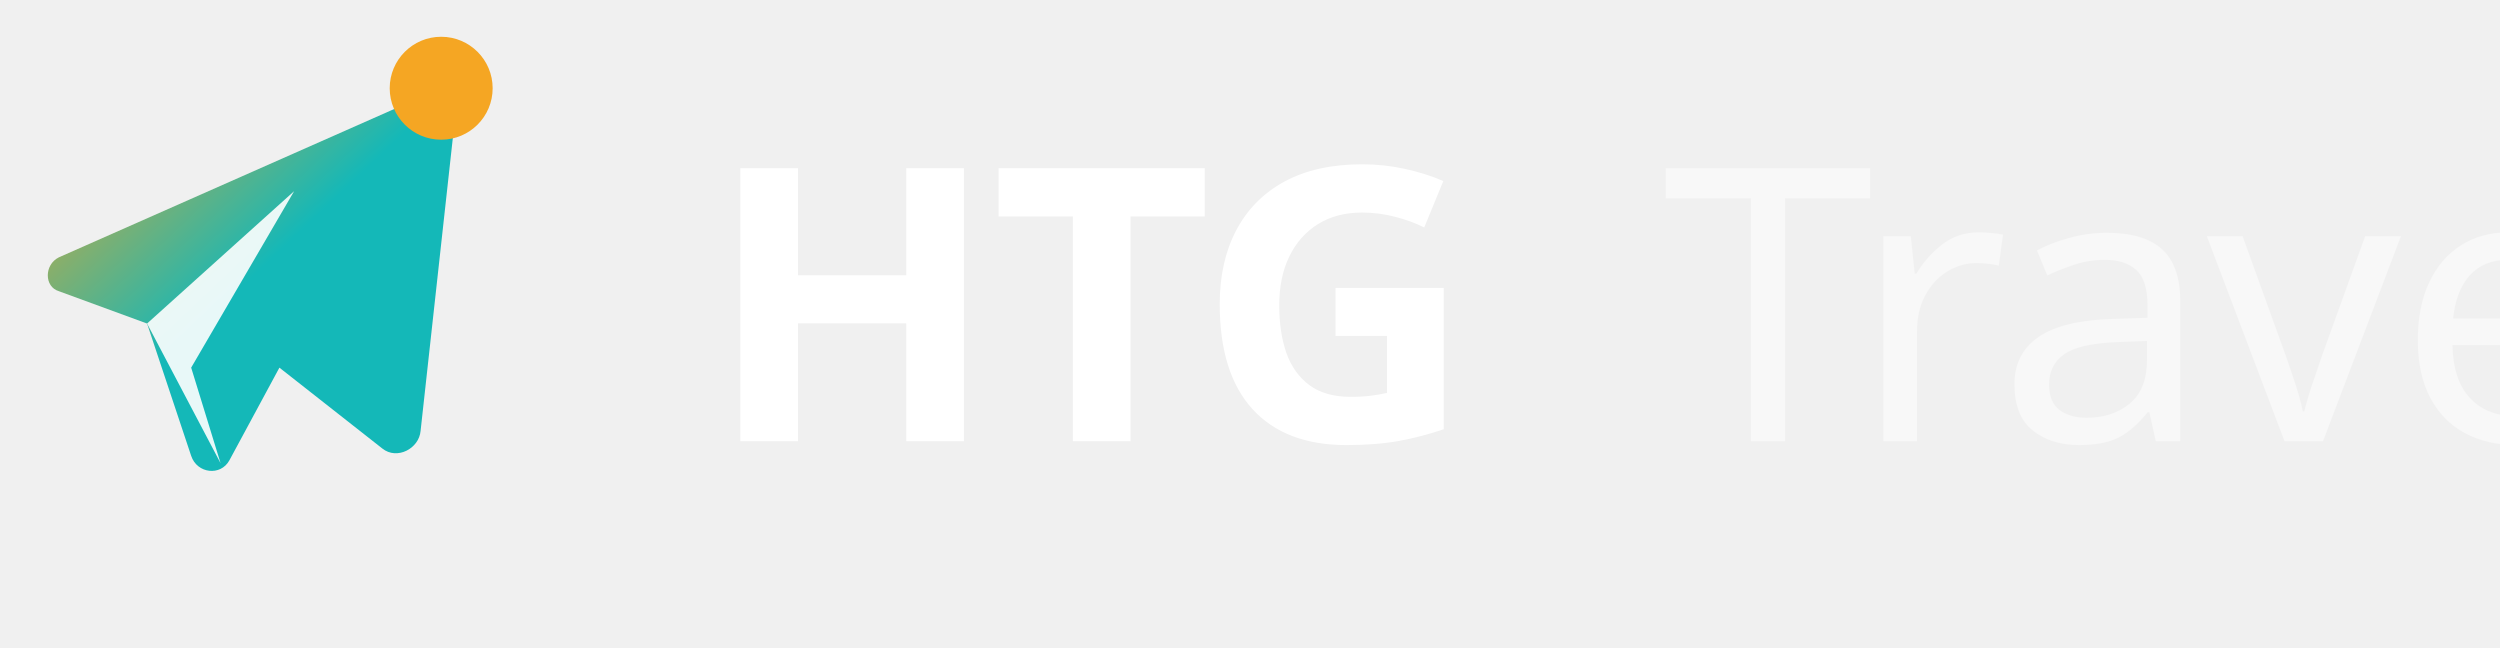
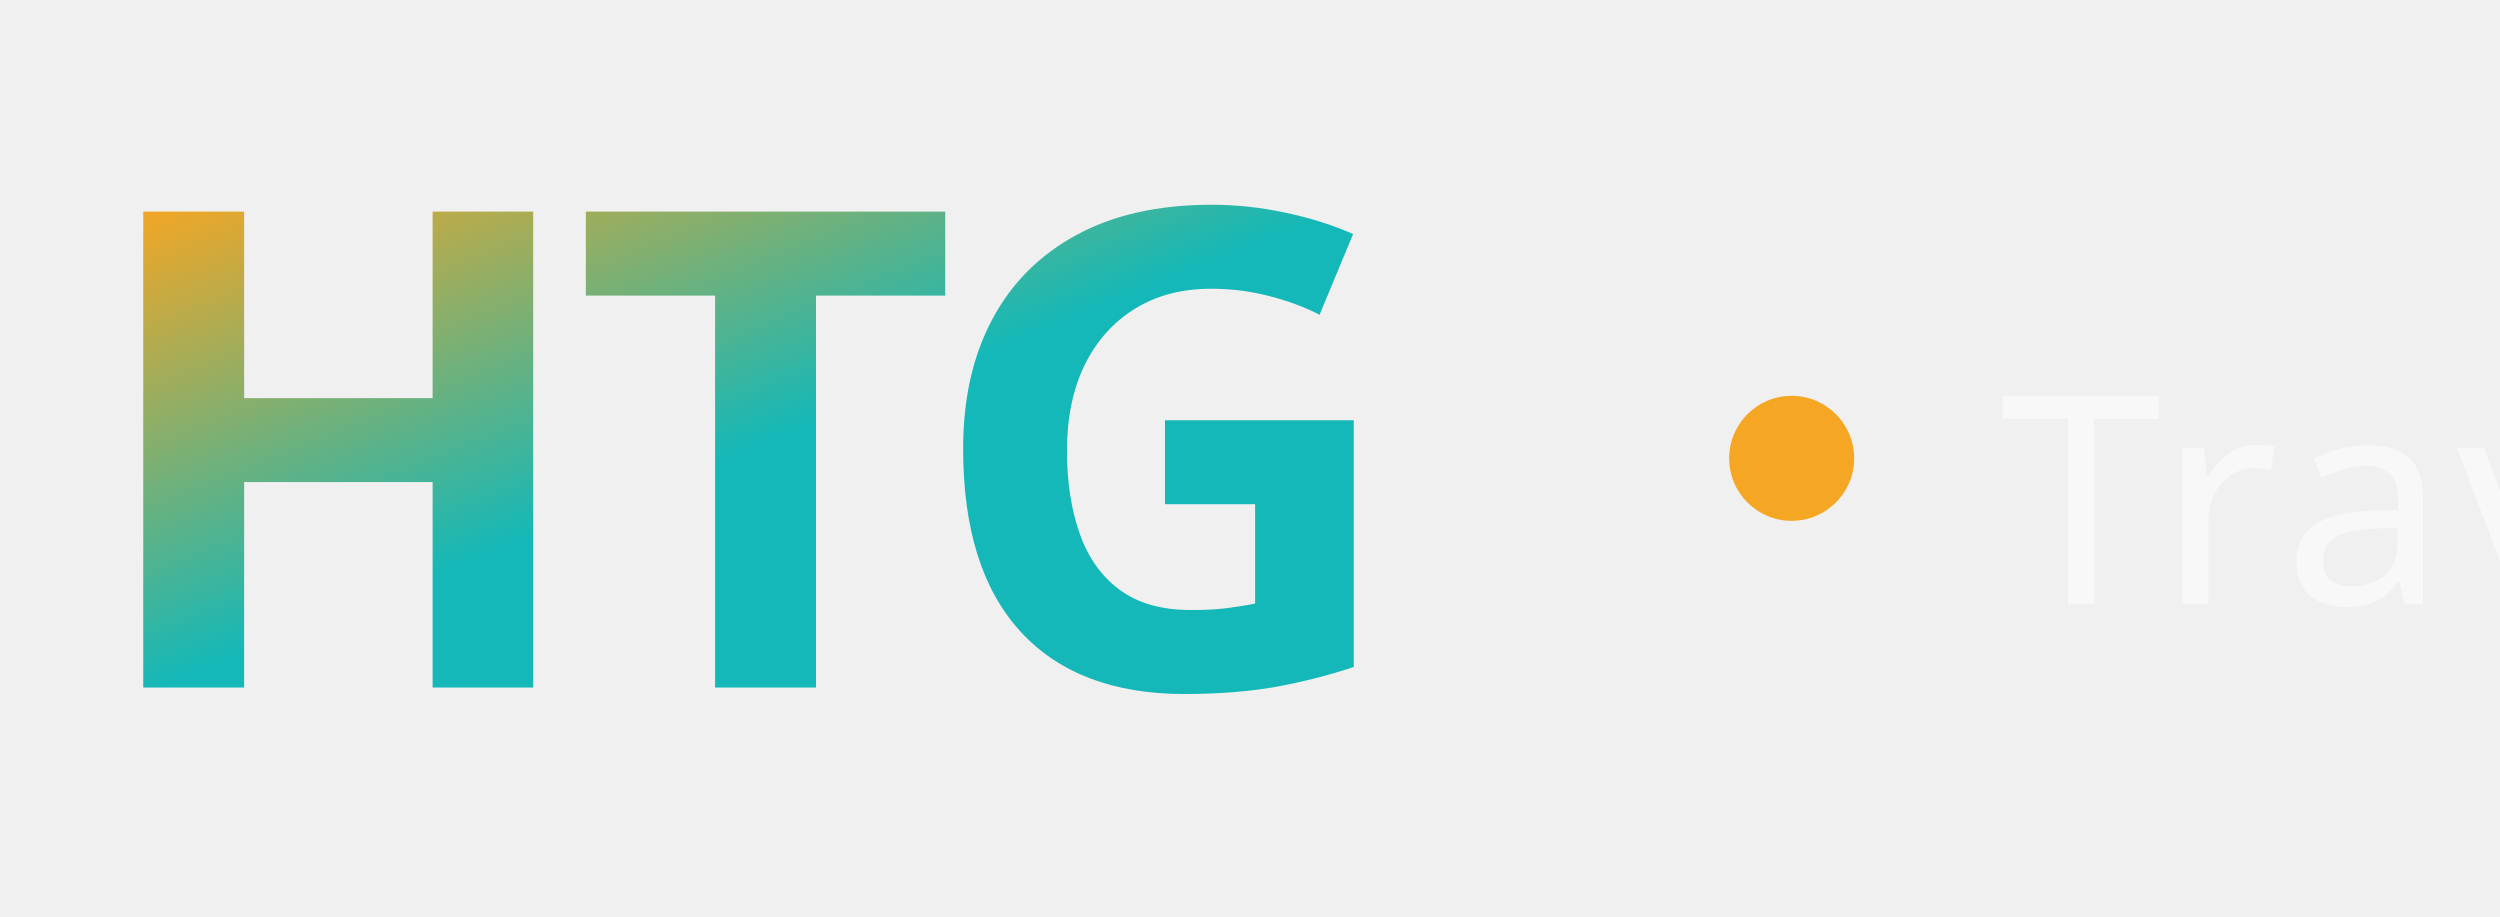
- <svg xmlns="http://www.w3.org/2000/svg" width="170" height="44" viewBox="0 0 170 44" fill="none" role="img" aria-label="HTG Travels">
+ <svg xmlns="http://www.w3.org/2000/svg" width="120" height="44" viewBox="0 0 120 44" fill="none" role="img" aria-label="HTG Travels">
  <defs>
-     <linearGradient id="planeGrad4w" x1="0%" y1="0%" x2="100%" y2="100%">
+     <linearGradient id="htgGradW" x1="0%" y1="0%" x2="100%" y2="100%">
      <stop offset="0%" stop-color="#F5A623" />
      <stop offset="50%" stop-color="#14B8B8" />
      <stop offset="100%" stop-color="#14B8B8" />
    </linearGradient>
  </defs>
-   <path d="M30 6L4 17.5C3 18 3 19.5 4 19.8L10 22L13 31C13.4 32.2 15 32.4 15.6 31.3L19 25L26 30.5C27 31.3 28.5 30.5 28.6 29.3L31 7.5C31.2 6 29.8 5.2 30 6Z" fill="url(#planeGrad4w)" />
-   <path d="M10 22L20 13L13 25L15 31.5L10 22Z" fill="#FFFFFF" fill-opacity="0.9" />
-   <circle cx="30" cy="6" r="3.5" fill="#F5A623" />
-   <text x="48" y="30" font-family="Sora, sans-serif" font-size="26" font-weight="800" fill="#FFFFFF" letter-spacing="-0.5">HTG</text>
-   <text x="113" y="30" font-family="Sora, sans-serif" font-size="26" font-weight="300" fill="#FFFFFF" fill-opacity="0.5" letter-spacing="-0.3">Travels</text>
+   <text x="4" y="33" font-family="Sora, sans-serif" font-size="32" font-weight="900" fill="url(#htgGradW)" letter-spacing="-1">HTG</text>
+   <circle cx="86" cy="22" r="3" fill="#F5A623" />
+   <text x="96" y="29" font-family="Sora, sans-serif" font-size="14" font-weight="400" fill="#FFFFFF" fill-opacity="0.5" letter-spacing="0.5">Travels</text>
</svg>
